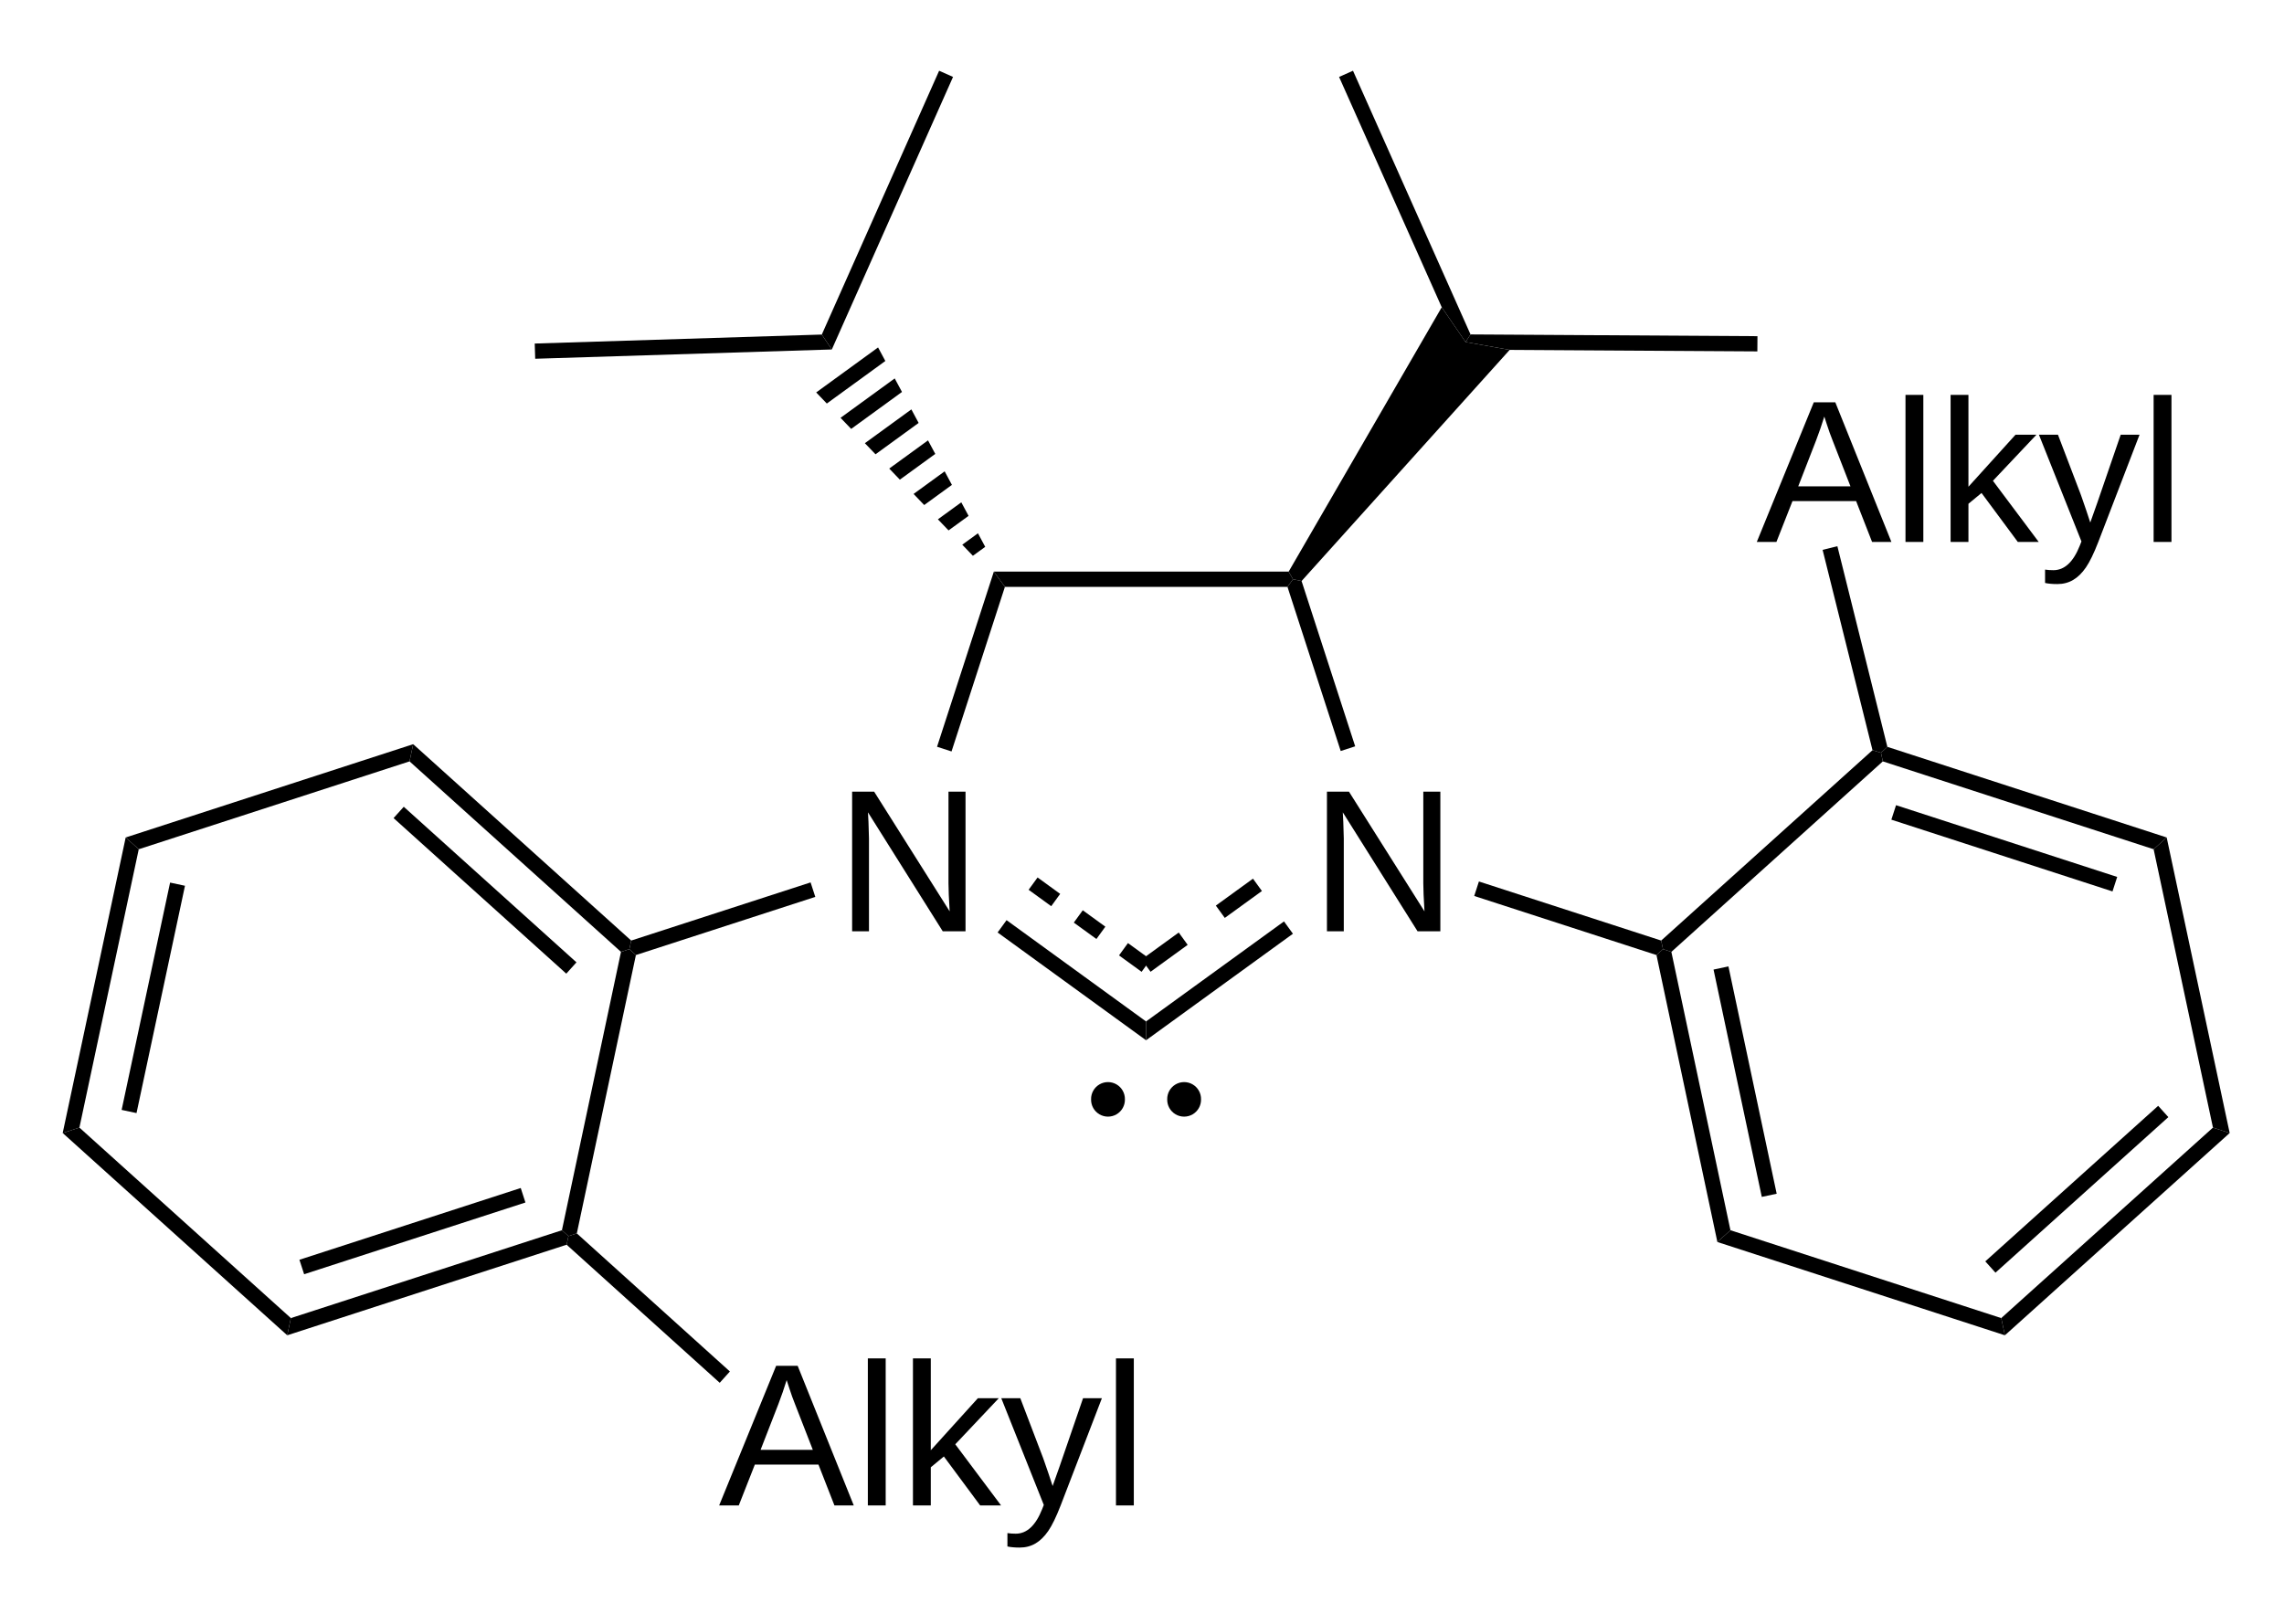
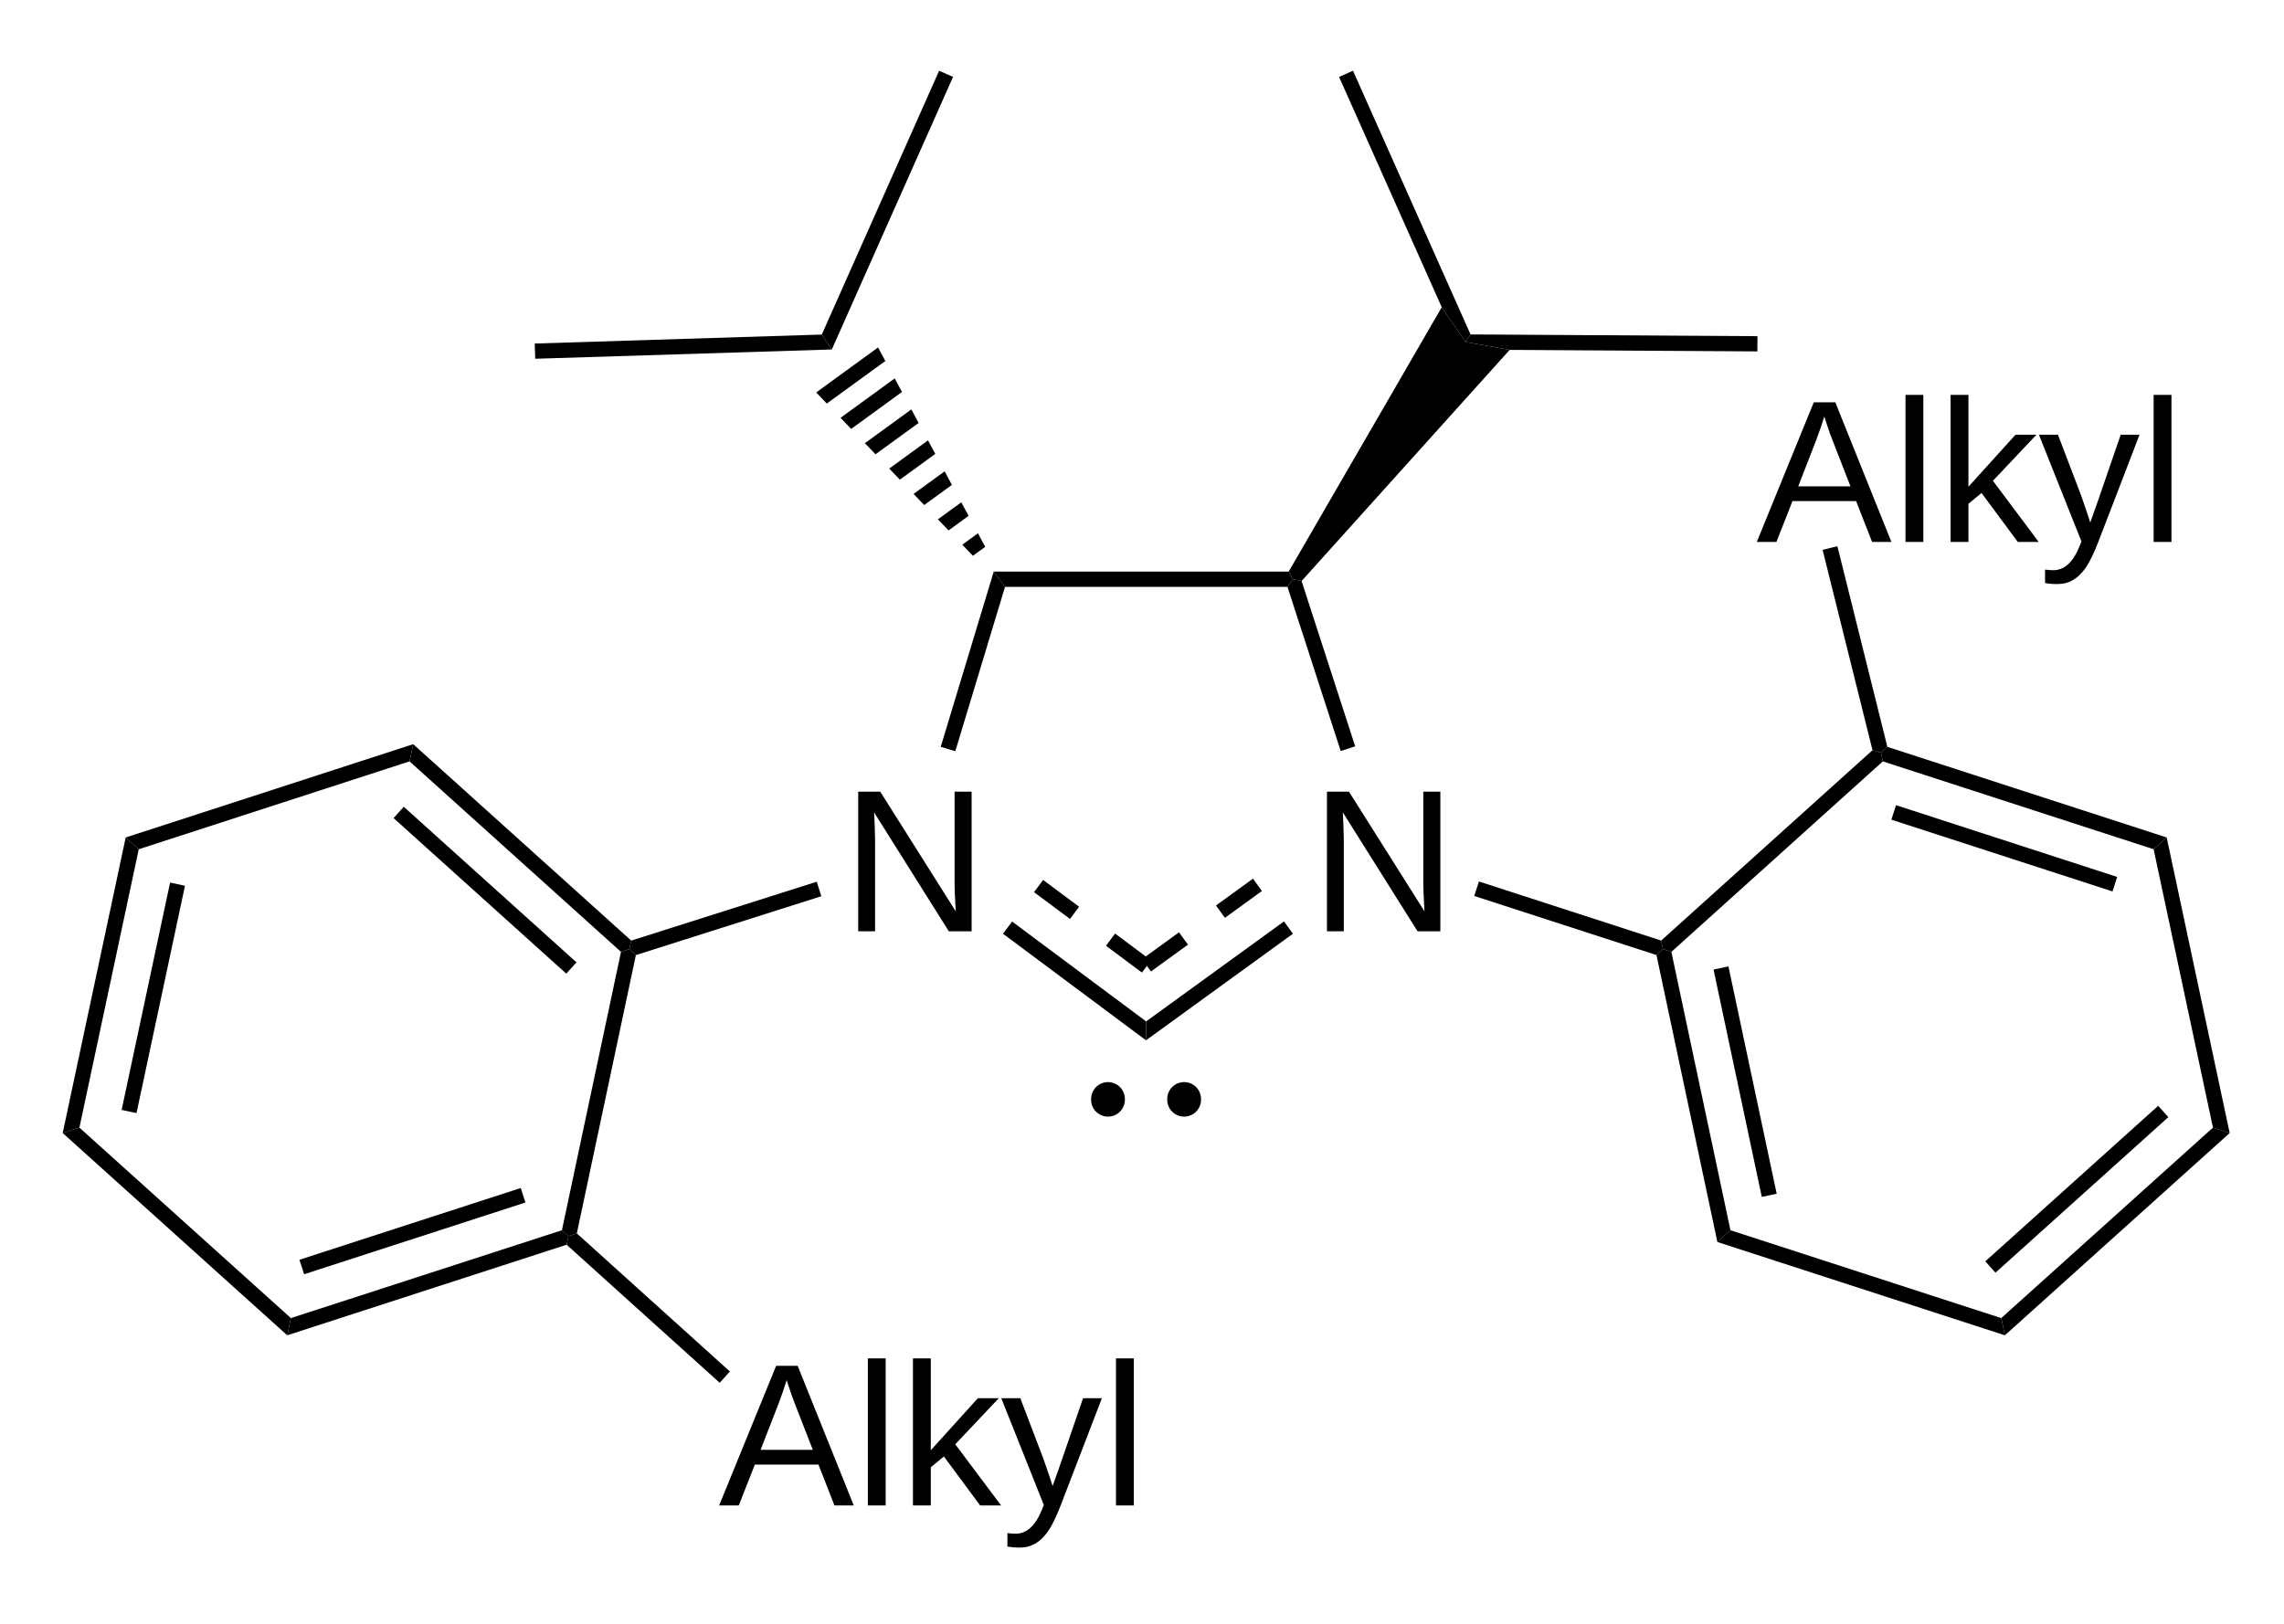
<svg xmlns="http://www.w3.org/2000/svg" width="90px" height="64px" viewBox="0 0 90 64" style="background-color: #ffffff00" version="1.1">
  <text x="0" y="0" stroke="none" fill="#000000" transform="matrix(0.05 0 0 0.05 69.21 21.36)" font-style="normal" font-weight="normal" font-size="160px" font-family="Arial">
Alkyl</text>
-   <path stroke="none" fill="#000000" transform="matrix(0.05 0 0 0.05 -168 -15)" d="M 4375.58,750.6 L 4379,756.6 L 4374.64,762.6 L 4151.96,762.6 L 4143.24,750.6 L 4375.58,750.6 Z " />
-   <text x="0" y="0" stroke="none" fill="#000000" transform="matrix(0.05 0 0 0.05 32.9213 36.7052)" font-style="normal" font-weight="normal" font-size="160px" font-family="Arial">
+   <path stroke="none" fill="#000000" transform="matrix(0.05 0 0 0.05 -168 -15)" d="M 4375.58,750.6 L 4379,756.6 L 4374.64,762.6 L 4152.05,762.6 L 4143.15,750.6 L 4375.58,750.6 Z " />
+   <text x="0" y="0" stroke="none" fill="#000000" transform="matrix(0.05 0 0 0.05 33.1613 36.7052)" font-style="normal" font-weight="normal" font-size="160px" font-family="Arial">
N</text>
  <text x="0" y="0" stroke="none" fill="#000000" transform="matrix(0.05 0 0 0.05 51.6313 36.7052)" font-style="normal" font-weight="normal" font-size="160px" font-family="Arial">
N</text>
-   <path stroke="none" fill="#000000" transform="matrix(0.05 0 0 0.05 -168 -15)" d="M 4109.89,892.35 L 4098.48,888.649 L 4143.24,750.6 L 4151.96,762.6 L 4109.89,892.35 Z " />
-   <path stroke="none" fill="#000000" transform="matrix(0.05 0 0 0.05 -168 -15)" d="M 4263.2,1105.19 L 4263.2,1120.01 L 4146.21,1035.05 L 4153.26,1025.34 L 4263.2,1105.19 Z " />
-   <path stroke="none" fill="#000000" transform="matrix(0.05 0 0 0.05 -168 -15)" d="M 4266.74,1056.34 L 4259.69,1066.05 L 4241.88,1053.12 L 4248.93,1043.41 L 4266.74,1056.34 Z " />
-   <path stroke="none" fill="#000000" transform="matrix(0.05 0 0 0.05 -168 -15)" d="M 4231.12,1030.48 L 4224.07,1040.19 L 4206.26,1027.26 L 4213.32,1017.55 L 4231.12,1030.48 Z " />
-   <path stroke="none" fill="#000000" transform="matrix(0.05 0 0 0.05 -168 -15)" d="M 4195.51,1004.62 L 4188.46,1014.33 L 4170.65,1001.39 L 4177.7,991.684 L 4195.51,1004.62 Z " />
-   <path stroke="none" fill="#000000" transform="matrix(0.05 0 0 0.05 -168 -15)" d="M 4371.9,1026.33 L 4378.95,1036.04 L 4263.2,1120.01 L 4263.2,1105.19 L 4371.9,1026.33 Z " />
-   <path stroke="none" fill="#000000" transform="matrix(0.05 0 0 0.05 -168 -15)" d="M 4347.46,992.635 L 4354.51,1002.35 L 4325.25,1023.57 L 4318.2,1013.86 L 4347.46,992.635 Z " />
-   <path stroke="none" fill="#000000" transform="matrix(0.05 0 0 0.05 -168 -15)" d="M 4288.95,1035.08 L 4295.99,1044.8 L 4266.74,1066.02 L 4259.69,1056.31 L 4288.95,1035.08 Z " />
+   <path stroke="none" fill="#000000" transform="matrix(0.05 0 0 0.05 -168 -15)" d="M 4112.86,892.172 L 4101.38,888.699 L 4143.15,750.6 L 4152.05,762.6 L 4112.86,892.172 Z " />
+   <path stroke="none" fill="#000000" transform="matrix(0.05 0 0 0.05 -168 -15)" d="M 4263.25,1105.15 L 4263.15,1120.05 L 4150.47,1036.06 L 4157.64,1026.44 L 4263.25,1105.15 Z " />
+   <path stroke="none" fill="#000000" transform="matrix(0.05 0 0 0.05 -168 -15)" d="M 4267.11,1057.02 L 4259.94,1066.64 L 4231.6,1045.52 L 4238.77,1035.89 L 4267.11,1057.02 Z " />
+   <path stroke="none" fill="#000000" transform="matrix(0.05 0 0 0.05 -168 -15)" d="M 4210.43,1014.77 L 4203.26,1024.39 L 4174.91,1003.27 L 4182.08,993.644 L 4210.43,1014.77 Z " />
+   <path stroke="none" fill="#000000" transform="matrix(0.05 0 0 0.05 -168 -15)" d="M 4371.9,1026.33 L 4378.95,1036.04 L 4263.15,1120.05 L 4263.25,1105.15 L 4371.9,1026.33 Z " />
+   <path stroke="none" fill="#000000" transform="matrix(0.05 0 0 0.05 -168 -15)" d="M 4347.46,992.635 L 4354.51,1002.35 L 4325.36,1023.49 L 4318.31,1013.78 L 4347.46,992.635 Z " />
+   <path stroke="none" fill="#000000" transform="matrix(0.05 0 0 0.05 -168 -15)" d="M 4289.16,1034.93 L 4296.21,1044.64 L 4267.06,1065.79 L 4260.01,1056.07 L 4289.16,1034.93 Z " />
  <path stroke="none" fill="#000000" transform="matrix(0.05 0 0 0.05 -168 -15)" d="M 4374.64,762.6 L 4379,756.6 L 4385.76,758.006 L 4428.01,888.305 L 4416.6,892.006 L 4374.64,762.6 Z " />
-   <path stroke="none" fill="#000000" transform="matrix(0.05 0 0 0.05 -168 -15)" d="M 3861.15,1052.84 L 3856,1048.2 L 3857.44,1041.42 L 3998.82,995.584 L 4002.52,1007 L 3861.15,1052.84 Z " />
+   <path stroke="none" fill="#000000" transform="matrix(0.05 0 0 0.05 -168 -15)" d="M 3861.14,1052.86 L 3856,1048.2 L 3857.46,1041.44 L 4003.66,995.046 L 4007.29,1006.48 L 3861.14,1052.86 Z " />
  <path stroke="none" fill="#000000" transform="matrix(0.05 0 0 0.05 -168 -15)" d="M 4669.16,1041.42 L 4670.6,1048.2 L 4665.45,1052.84 L 4521.82,1006.27 L 4525.52,994.852 L 4669.16,1041.42 Z " />
-   <path stroke="none" fill="#000000" transform="matrix(0.05 0 0 0.05 -168 -15)" d="M 3682.76,900.176 L 3685.64,886.624 L 3857.44,1041.42 L 3856,1048.2 L 3849.41,1050.34 L 3682.76,900.176 Z " />
+   <path stroke="none" fill="#000000" transform="matrix(0.05 0 0 0.05 -168 -15)" d="M 3682.76,900.176 L 3685.64,886.624 L 3857.46,1041.44 L 3856,1048.2 L 3849.41,1050.34 L 3682.76,900.176 Z " />
  <path stroke="none" fill="#000000" transform="matrix(0.05 0 0 0.05 -168 -15)" d="M 3670.17,944.869 L 3678.21,935.954 L 3814.31,1058.59 L 3806.28,1067.51 L 3670.17,944.869 Z " />
  <path stroke="none" fill="#000000" transform="matrix(0.05 0 0 0.05 -168 -15)" d="M 3469.35,969.438 L 3459.05,960.162 L 3685.64,886.624 L 3682.76,900.176 L 3469.35,969.438 Z " />
  <path stroke="none" fill="#000000" transform="matrix(0.05 0 0 0.05 -168 -15)" d="M 3422.59,1188.86 L 3409.41,1193.14 L 3459.05,960.162 L 3469.35,969.438 L 3422.59,1188.86 Z " />
  <path stroke="none" fill="#000000" transform="matrix(0.05 0 0 0.05 -168 -15)" d="M 3467.59,1177.41 L 3455.86,1174.91 L 3494.04,995.728 L 3505.78,998.229 L 3467.59,1177.41 Z " />
  <path stroke="none" fill="#000000" transform="matrix(0.05 0 0 0.05 -168 -15)" d="M 3589.24,1339.02 L 3586.36,1352.58 L 3409.41,1193.14 L 3422.59,1188.86 L 3589.24,1339.02 Z " />
  <path stroke="none" fill="#000000" transform="matrix(0.05 0 0 0.05 -168 -15)" d="M 3802.85,1269.76 L 3808,1274.4 L 3806.55,1281.18 L 3586.36,1352.58 L 3589.24,1339.02 L 3802.85,1269.76 Z " />
  <path stroke="none" fill="#000000" transform="matrix(0.05 0 0 0.05 -168 -15)" d="M 3770.39,1236.48 L 3774.09,1247.9 L 3599.68,1304.45 L 3595.97,1293.04 L 3770.39,1236.48 Z " />
-   <path stroke="none" fill="#000000" transform="matrix(0.05 0 0 0.05 -168 -15)" d="M 3849.41,1050.34 L 3856,1048.2 L 3861.15,1052.84 L 3814.59,1272.26 L 3808,1274.4 L 3802.85,1269.76 L 3849.41,1050.34 Z " />
+   <path stroke="none" fill="#000000" transform="matrix(0.05 0 0 0.05 -168 -15)" d="M 3849.41,1050.34 L 3856,1048.2 L 3861.14,1052.86 L 3814.59,1272.26 L 3808,1274.4 L 3802.85,1269.76 L 3849.41,1050.34 Z " />
  <path stroke="none" fill="#000000" transform="matrix(0.05 0 0 0.05 -168 -15)" d="M 4723.75,1269.76 L 4713.45,1279.04 L 4665.45,1052.84 L 4670.6,1048.2 L 4677.19,1050.34 L 4723.75,1269.76 Z " />
  <path stroke="none" fill="#000000" transform="matrix(0.05 0 0 0.05 -168 -15)" d="M 4760.19,1240.99 L 4748.45,1243.48 L 4710.43,1064.29 L 4722.17,1061.8 L 4760.19,1240.99 Z " />
  <path stroke="none" fill="#000000" transform="matrix(0.05 0 0 0.05 -168 -15)" d="M 4937.16,1339.02 L 4940.04,1352.58 L 4713.45,1279.04 L 4723.75,1269.76 L 4937.16,1339.02 Z " />
  <path stroke="none" fill="#000000" transform="matrix(0.05 0 0 0.05 -168 -15)" d="M 5104.01,1188.86 L 5117.19,1193.14 L 4940.04,1352.58 L 4937.16,1339.02 L 5104.01,1188.86 Z " />
  <path stroke="none" fill="#000000" transform="matrix(0.05 0 0 0.05 -168 -15)" d="M 5060.83,1171.68 L 5068.86,1180.6 L 4932.61,1303.22 L 4924.59,1294.3 L 5060.83,1171.68 Z " />
  <path stroke="none" fill="#000000" transform="matrix(0.05 0 0 0.05 -168 -15)" d="M 5057.25,969.438 L 5067.55,960.162 L 5117.19,1193.14 L 5104.01,1188.86 L 5057.25,969.438 Z " />
  <path stroke="none" fill="#000000" transform="matrix(0.05 0 0 0.05 -168 -15)" d="M 4843.84,900.176 L 4842.4,893.4 L 4847.42,888.72 L 5067.55,960.162 L 5057.25,969.438 L 4843.84,900.176 Z " />
  <path stroke="none" fill="#000000" transform="matrix(0.05 0 0 0.05 -168 -15)" d="M 4850.56,946.127 L 4854.26,934.713 L 5028.54,991.274 L 5024.84,1002.69 L 4850.56,946.127 Z " />
  <path stroke="none" fill="#000000" transform="matrix(0.05 0 0 0.05 -168 -15)" d="M 4677.19,1050.34 L 4670.6,1048.2 L 4669.16,1041.42 L 4835.71,891.354 L 4842.4,893.4 L 4843.84,900.176 L 4677.19,1050.34 Z " />
  <path stroke="none" fill="#000000" transform="matrix(0.05 0 0 0.05 -168 -15)" d="M 4003.23,609.352 L 4052,573.885 L 4057.73,584.554 L 4011.61,618.092 L 4003.23,609.352 Z " />
  <path stroke="none" fill="#000000" transform="matrix(0.05 0 0 0.05 -168 -15)" d="M 4022.42,629.355 L 4065.11,598.302 L 4070.85,608.971 L 4030.8,638.095 L 4022.42,629.355 Z " />
  <path stroke="none" fill="#000000" transform="matrix(0.05 0 0 0.05 -168 -15)" d="M 4041.6,649.358 L 4078.23,622.718 L 4083.97,633.387 L 4049.99,658.098 L 4041.6,649.358 Z " />
  <path stroke="none" fill="#000000" transform="matrix(0.05 0 0 0.05 -168 -15)" d="M 4060.79,669.361 L 4091.35,647.134 L 4097.08,657.803 L 4069.17,678.101 L 4060.79,669.361 Z " />
  <path stroke="none" fill="#000000" transform="matrix(0.05 0 0 0.05 -168 -15)" d="M 4079.98,689.364 L 4104.47,671.55 L 4110.2,682.219 L 4088.36,698.104 L 4079.98,689.364 Z " />
  <path stroke="none" fill="#000000" transform="matrix(0.05 0 0 0.05 -168 -15)" d="M 4099.16,709.367 L 4117.59,695.967 L 4123.32,706.636 L 4107.55,718.107 L 4099.16,709.367 Z " />
  <path stroke="none" fill="#000000" transform="matrix(0.05 0 0 0.05 -168 -15)" d="M 4118.35,729.369 L 4130.71,720.383 L 4136.44,731.052 L 4126.73,738.11 L 4118.35,729.369 Z " />
  <path stroke="none" fill="#000000" transform="matrix(0.05 0 0 0.05 -168 -15)" d="M 4496.22,542.191 L 4515,569.6 L 4549.75,575.811 L 4385.76,758.006 L 4379,756.6 L 4375.58,750.6 L 4496.22,542.191 Z " />
  <path stroke="none" fill="#000000" transform="matrix(0.05 0 0 0.05 -168 -15)" d="M 4100.12,355.762 L 4111.08,360.638 L 4015.55,575.479 L 4007.65,563.721 L 4100.12,355.762 Z " />
  <path stroke="none" fill="#000000" transform="matrix(0.05 0 0 0.05 -168 -15)" d="M 3781.79,582.797 L 3781.41,570.803 L 4007.65,563.721 L 4015.55,575.479 L 3781.79,582.797 Z " />
  <path stroke="none" fill="#000000" transform="matrix(0.05 0 0 0.05 -168 -15)" d="M 4415.32,360.642 L 4426.28,355.758 L 4518.91,563.624 L 4515,569.6 L 4496.22,542.191 L 4415.32,360.642 Z " />
  <path stroke="none" fill="#000000" transform="matrix(0.05 0 0 0.05 -168 -15)" d="M 4745.04,565 L 4744.96,577 L 4549.75,575.811 L 4515,569.6 L 4518.91,563.624 L 4745.04,565 Z " />
  <text x="0" y="0" stroke="none" fill="#000000" transform="matrix(0.05 0 0 0.05 28.322 59.3352)" font-style="normal" font-weight="normal" font-size="160px" font-family="Arial">
Alkyl</text>
  <path stroke="none" fill="#000000" transform="matrix(0.05 0 0 0.05 -168 -15)" d="M 3935.23,1381.11 L 3927.2,1390.02 L 3806.55,1281.18 L 3808,1274.4 L 3814.59,1272.26 L 3935.23,1381.11 Z " />
  <path stroke="none" fill="#000000" transform="matrix(0.05 0 0 0.05 -168 -15)" d="M 4796.38,733.45 L 4808.02,730.55 L 4847.42,888.72 L 4842.4,893.4 L 4835.71,891.354 L 4796.38,733.45 Z " />
  <path stroke="none" fill="#000000" transform="matrix(0.05 0 0 0.05 -168 -15)" d="M 4219.87,1166.6 A 13.333,13.333 0 1 0 4246.53,1166.6A 13.333,13.333 0 1 0 4219.87,1166.6Z " />
  <path stroke="none" fill="#000000" transform="matrix(0.05 0 0 0.05 -168 -15)" d="M 4279.87,1166.6 A 13.333,13.333 0 1 0 4306.53,1166.6A 13.333,13.333 0 1 0 4279.87,1166.6Z " />
</svg>
